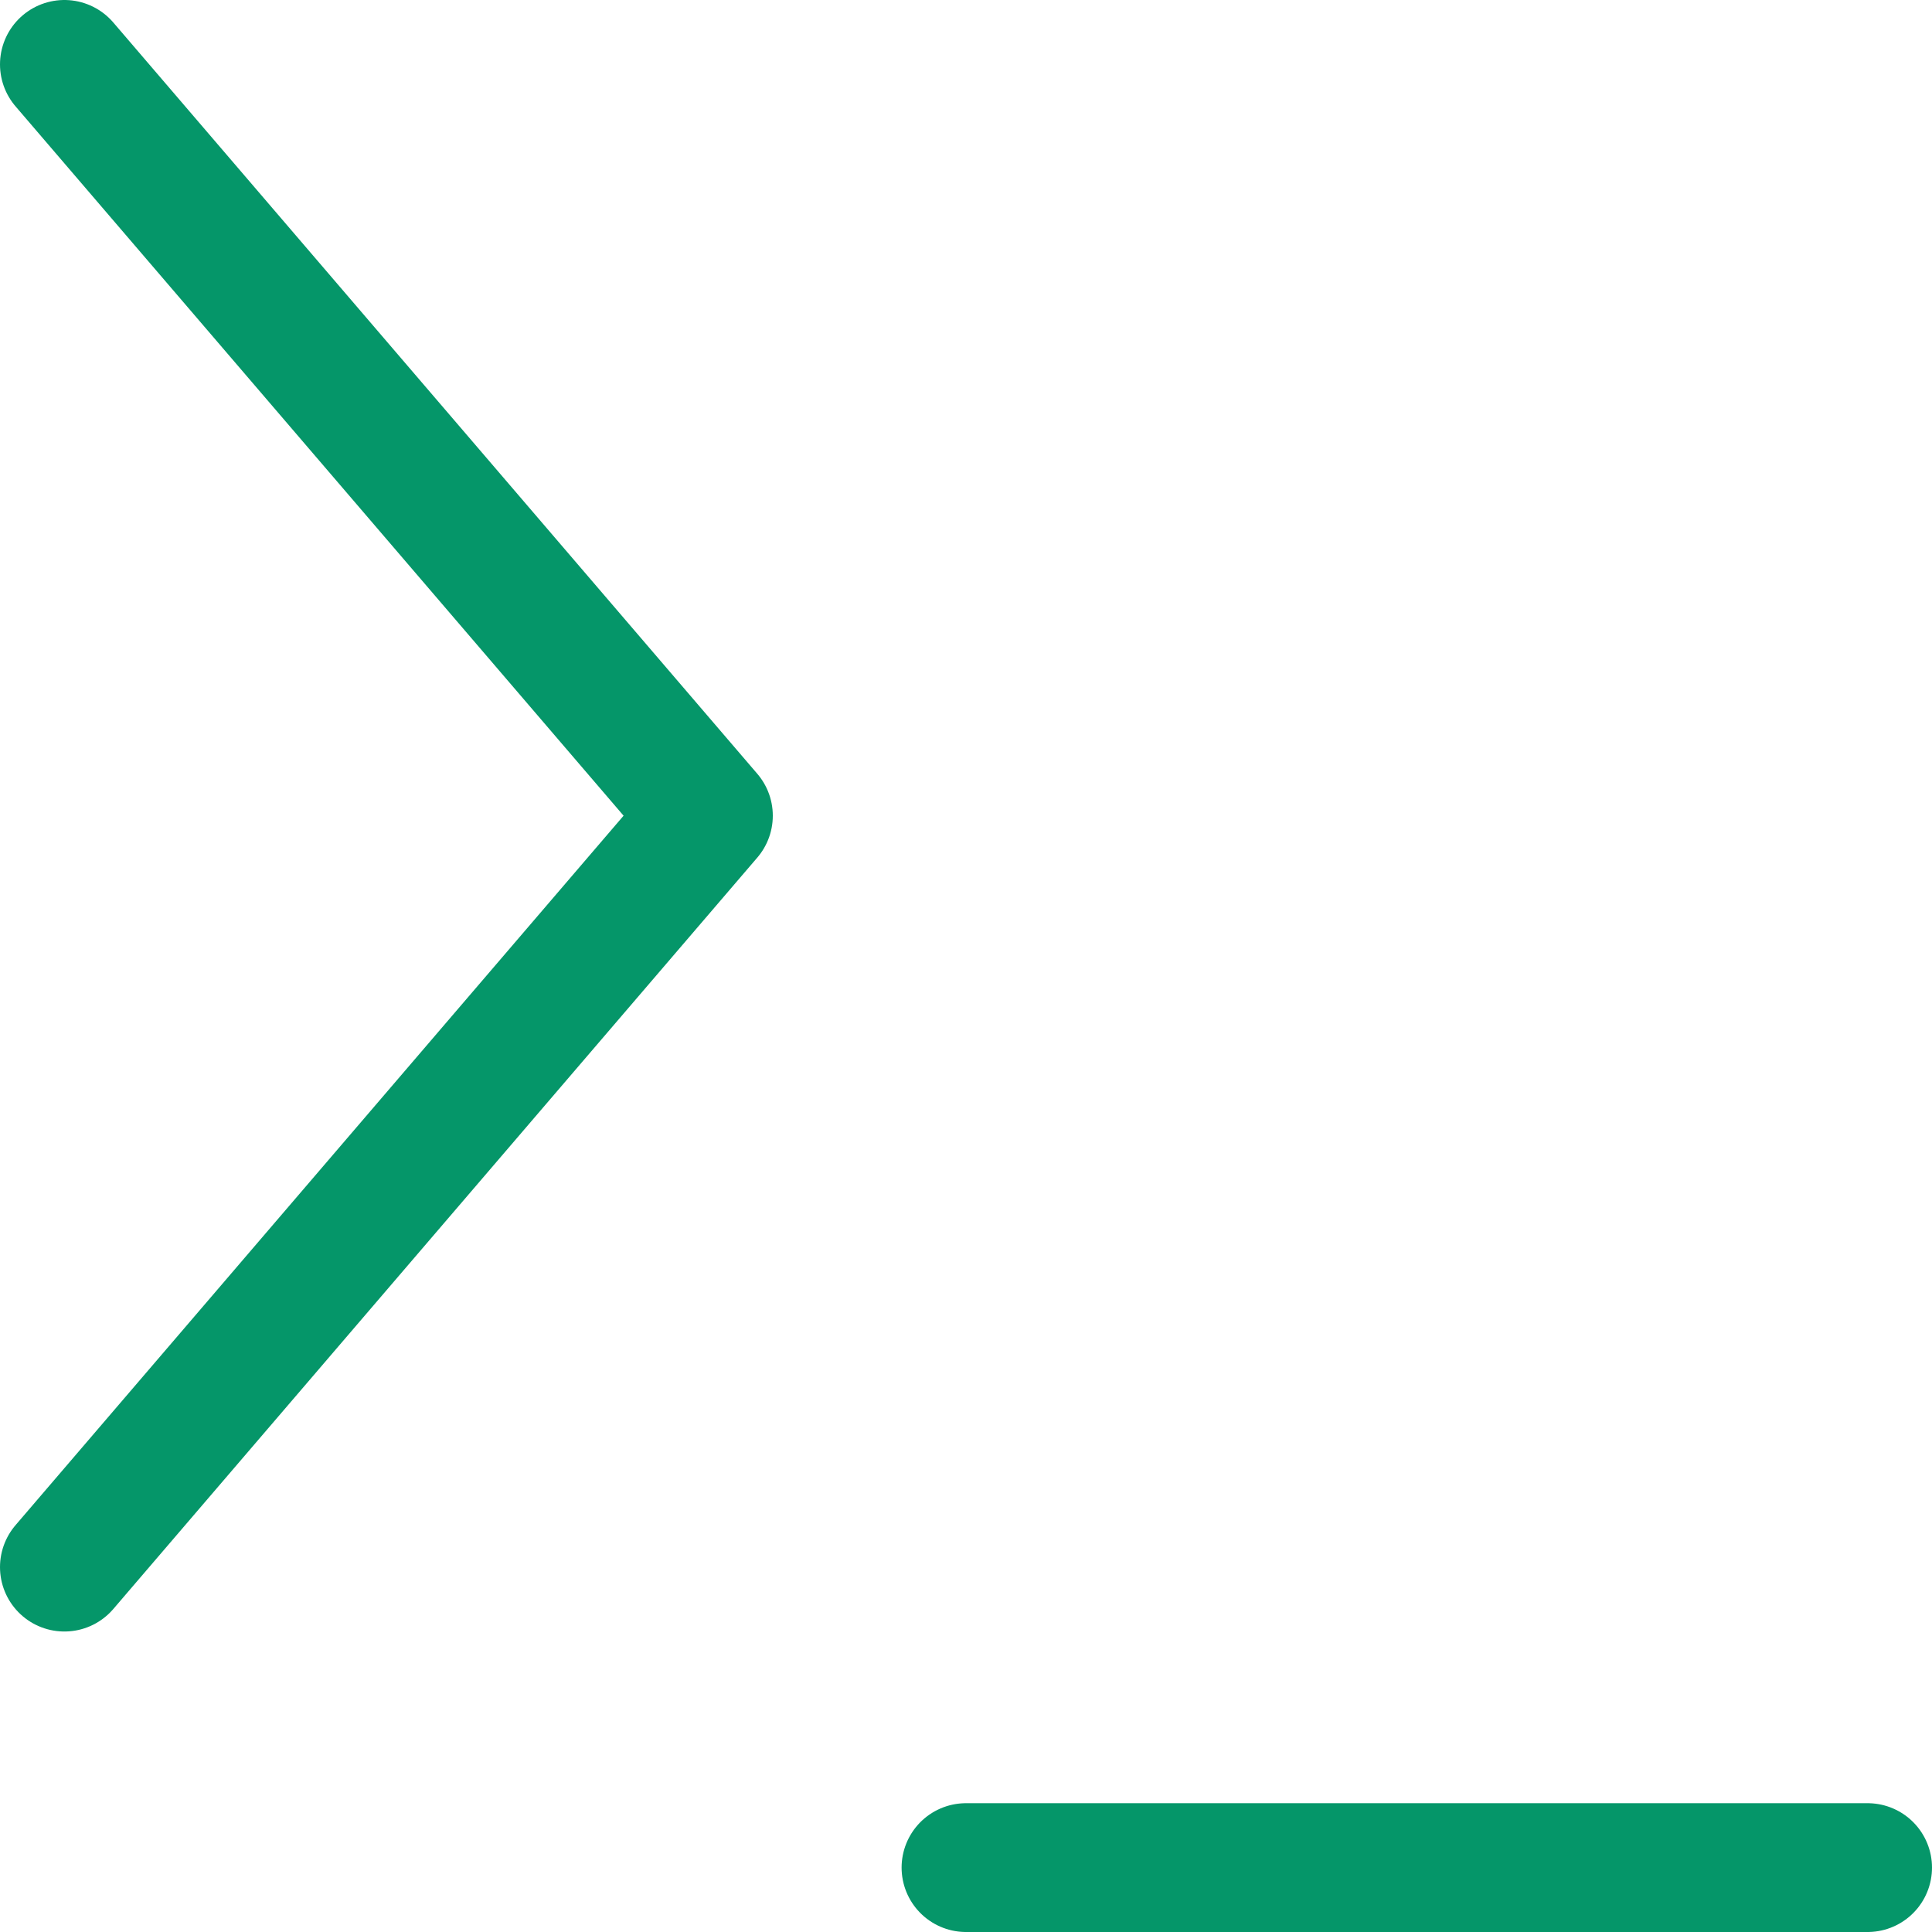
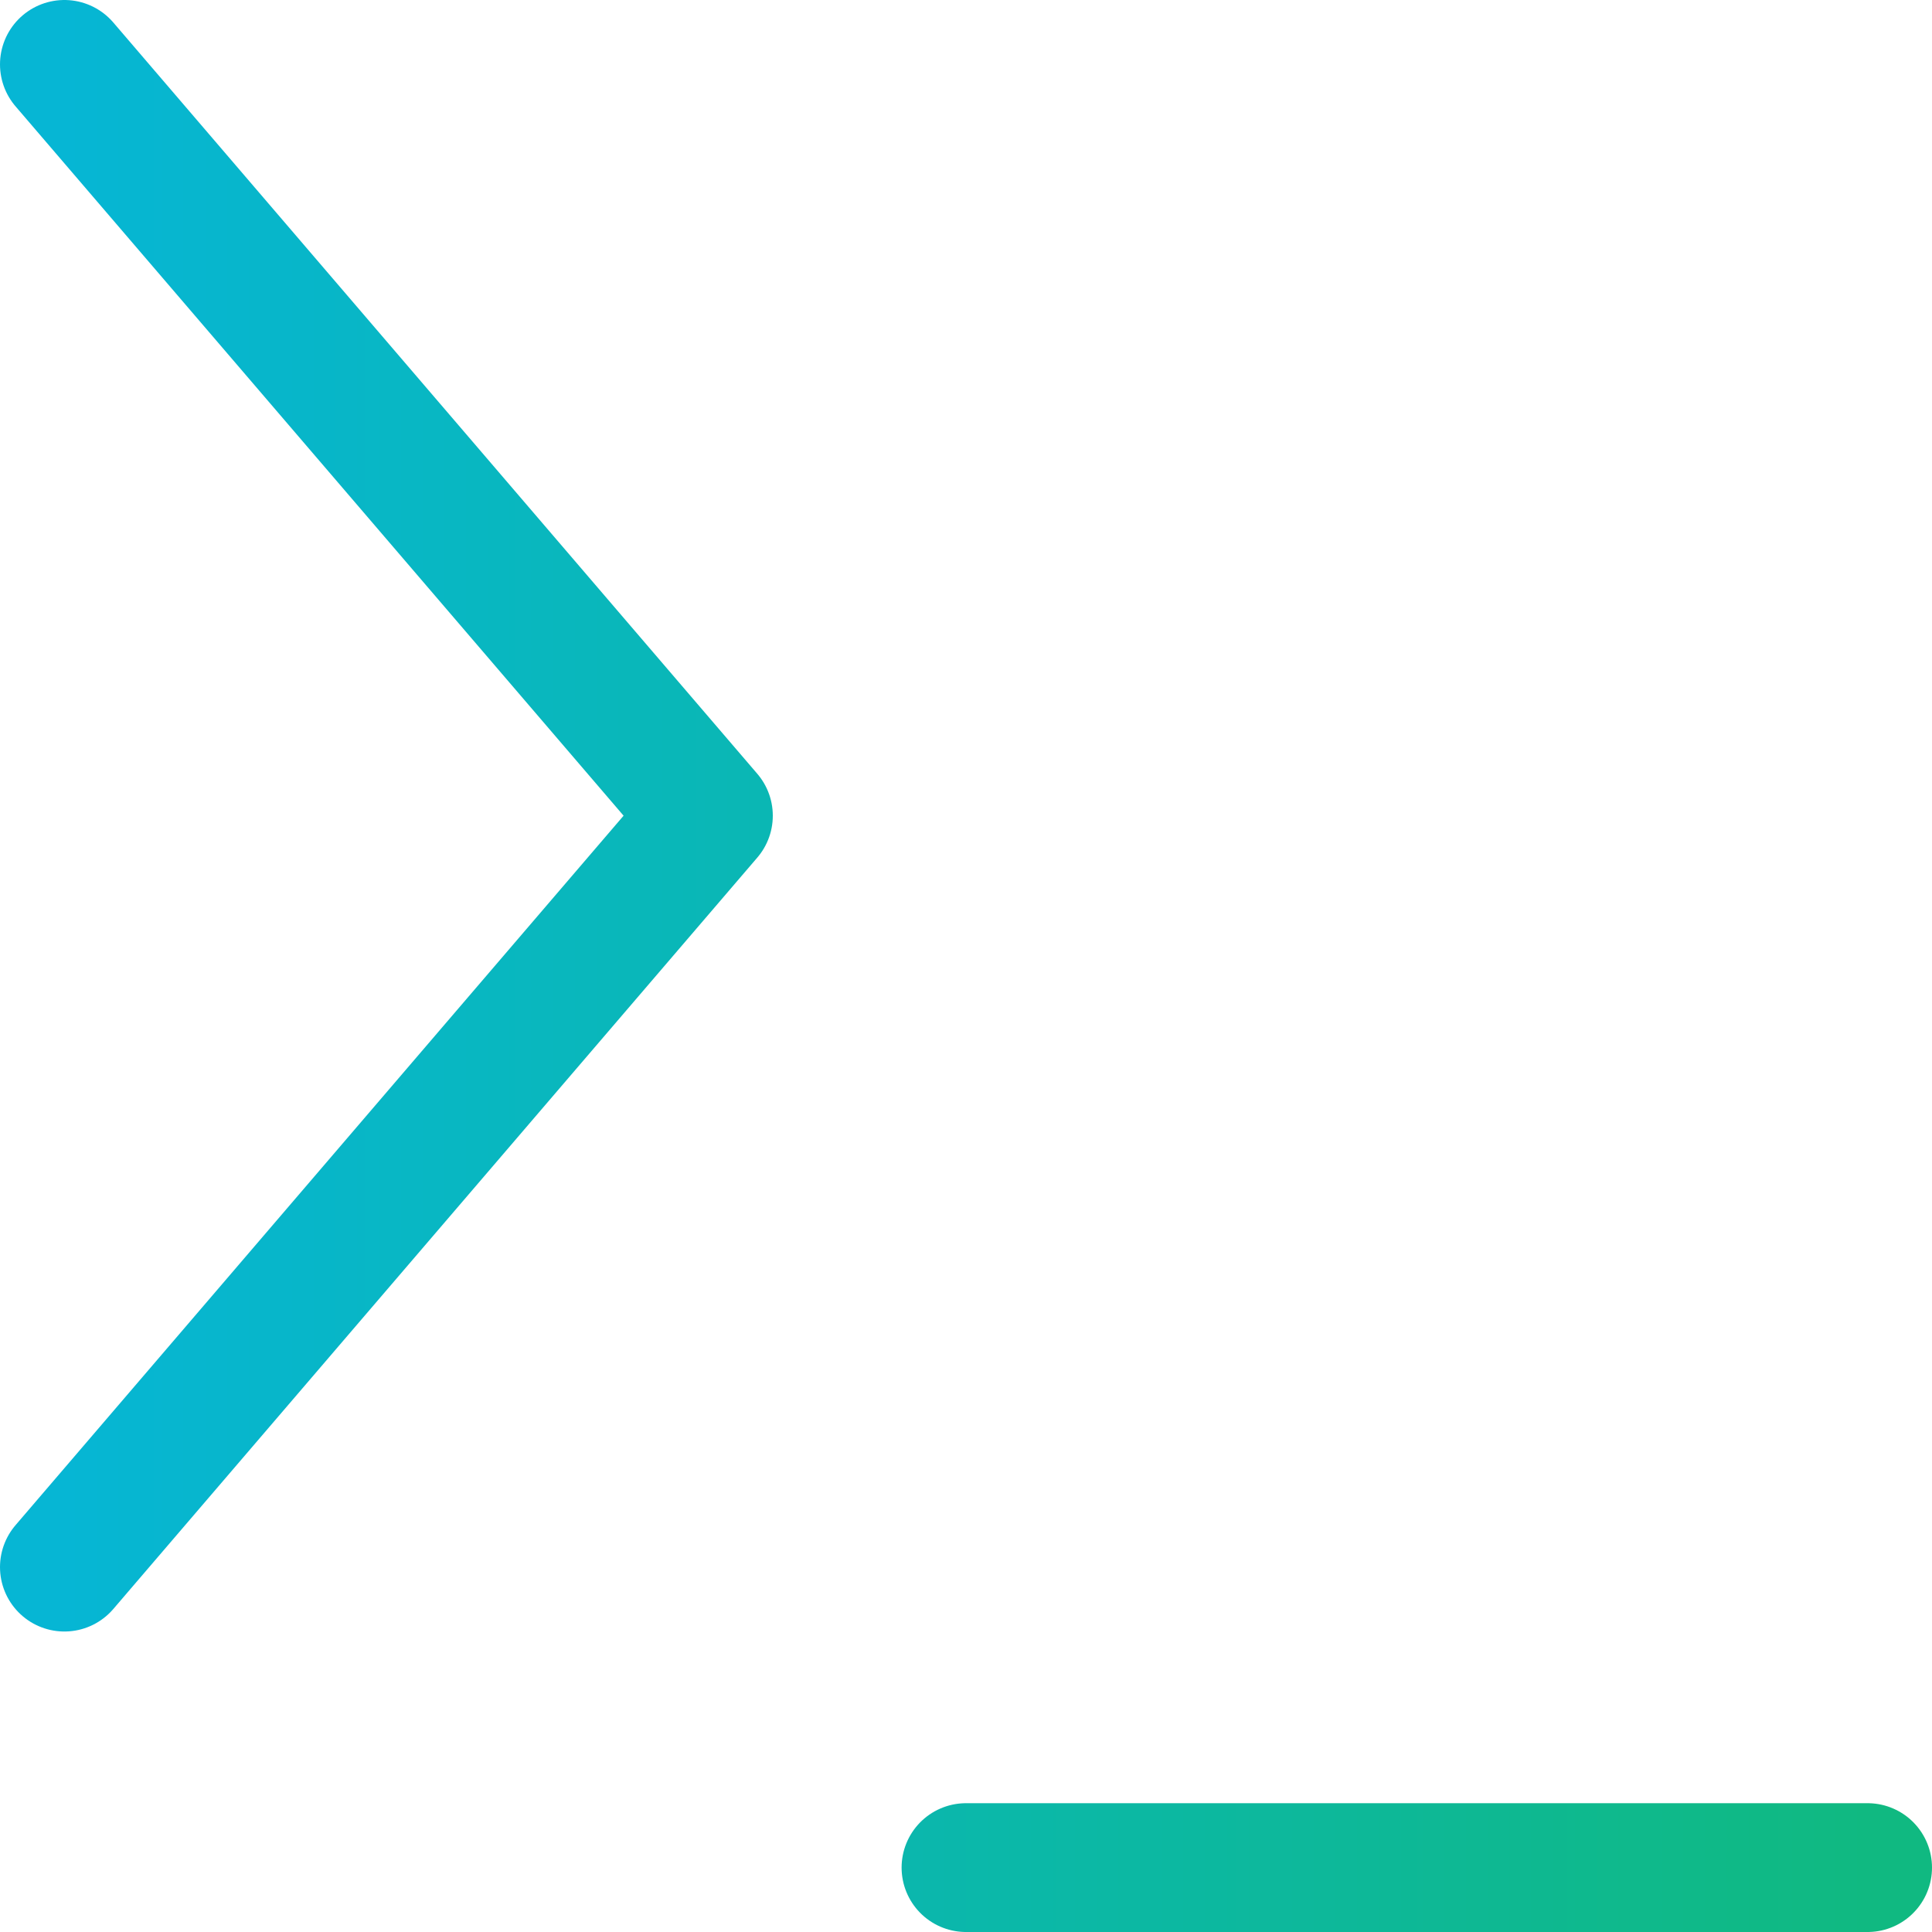
<svg xmlns="http://www.w3.org/2000/svg" viewBox="0 0 15 15" fill="none">
-   <path id="logo" d="M0.5 0.5L5.5 6.333L0.5 12.167M7.5 14.5H14.5" stroke="#059669" stroke-linecap="round" stroke-linejoin="round" />
+   <path d="M0.5 0.5L5.5 6.333L0.5 12.167M7.5 14.5H14.5" stroke="url(#g)" stroke-linecap="round" stroke-linejoin="round" />
+   <defs>
+     <linearGradient id="g" x1="0.5" y1="7.5" x2="14.5" y2="7.5" gradientUnits="userSpaceOnUse">
+       <stop stop-color="#06B6D4" />
+       <stop offset="1" stop-color="#10B981" />
+     </linearGradient>
+   </defs>
</svg>
